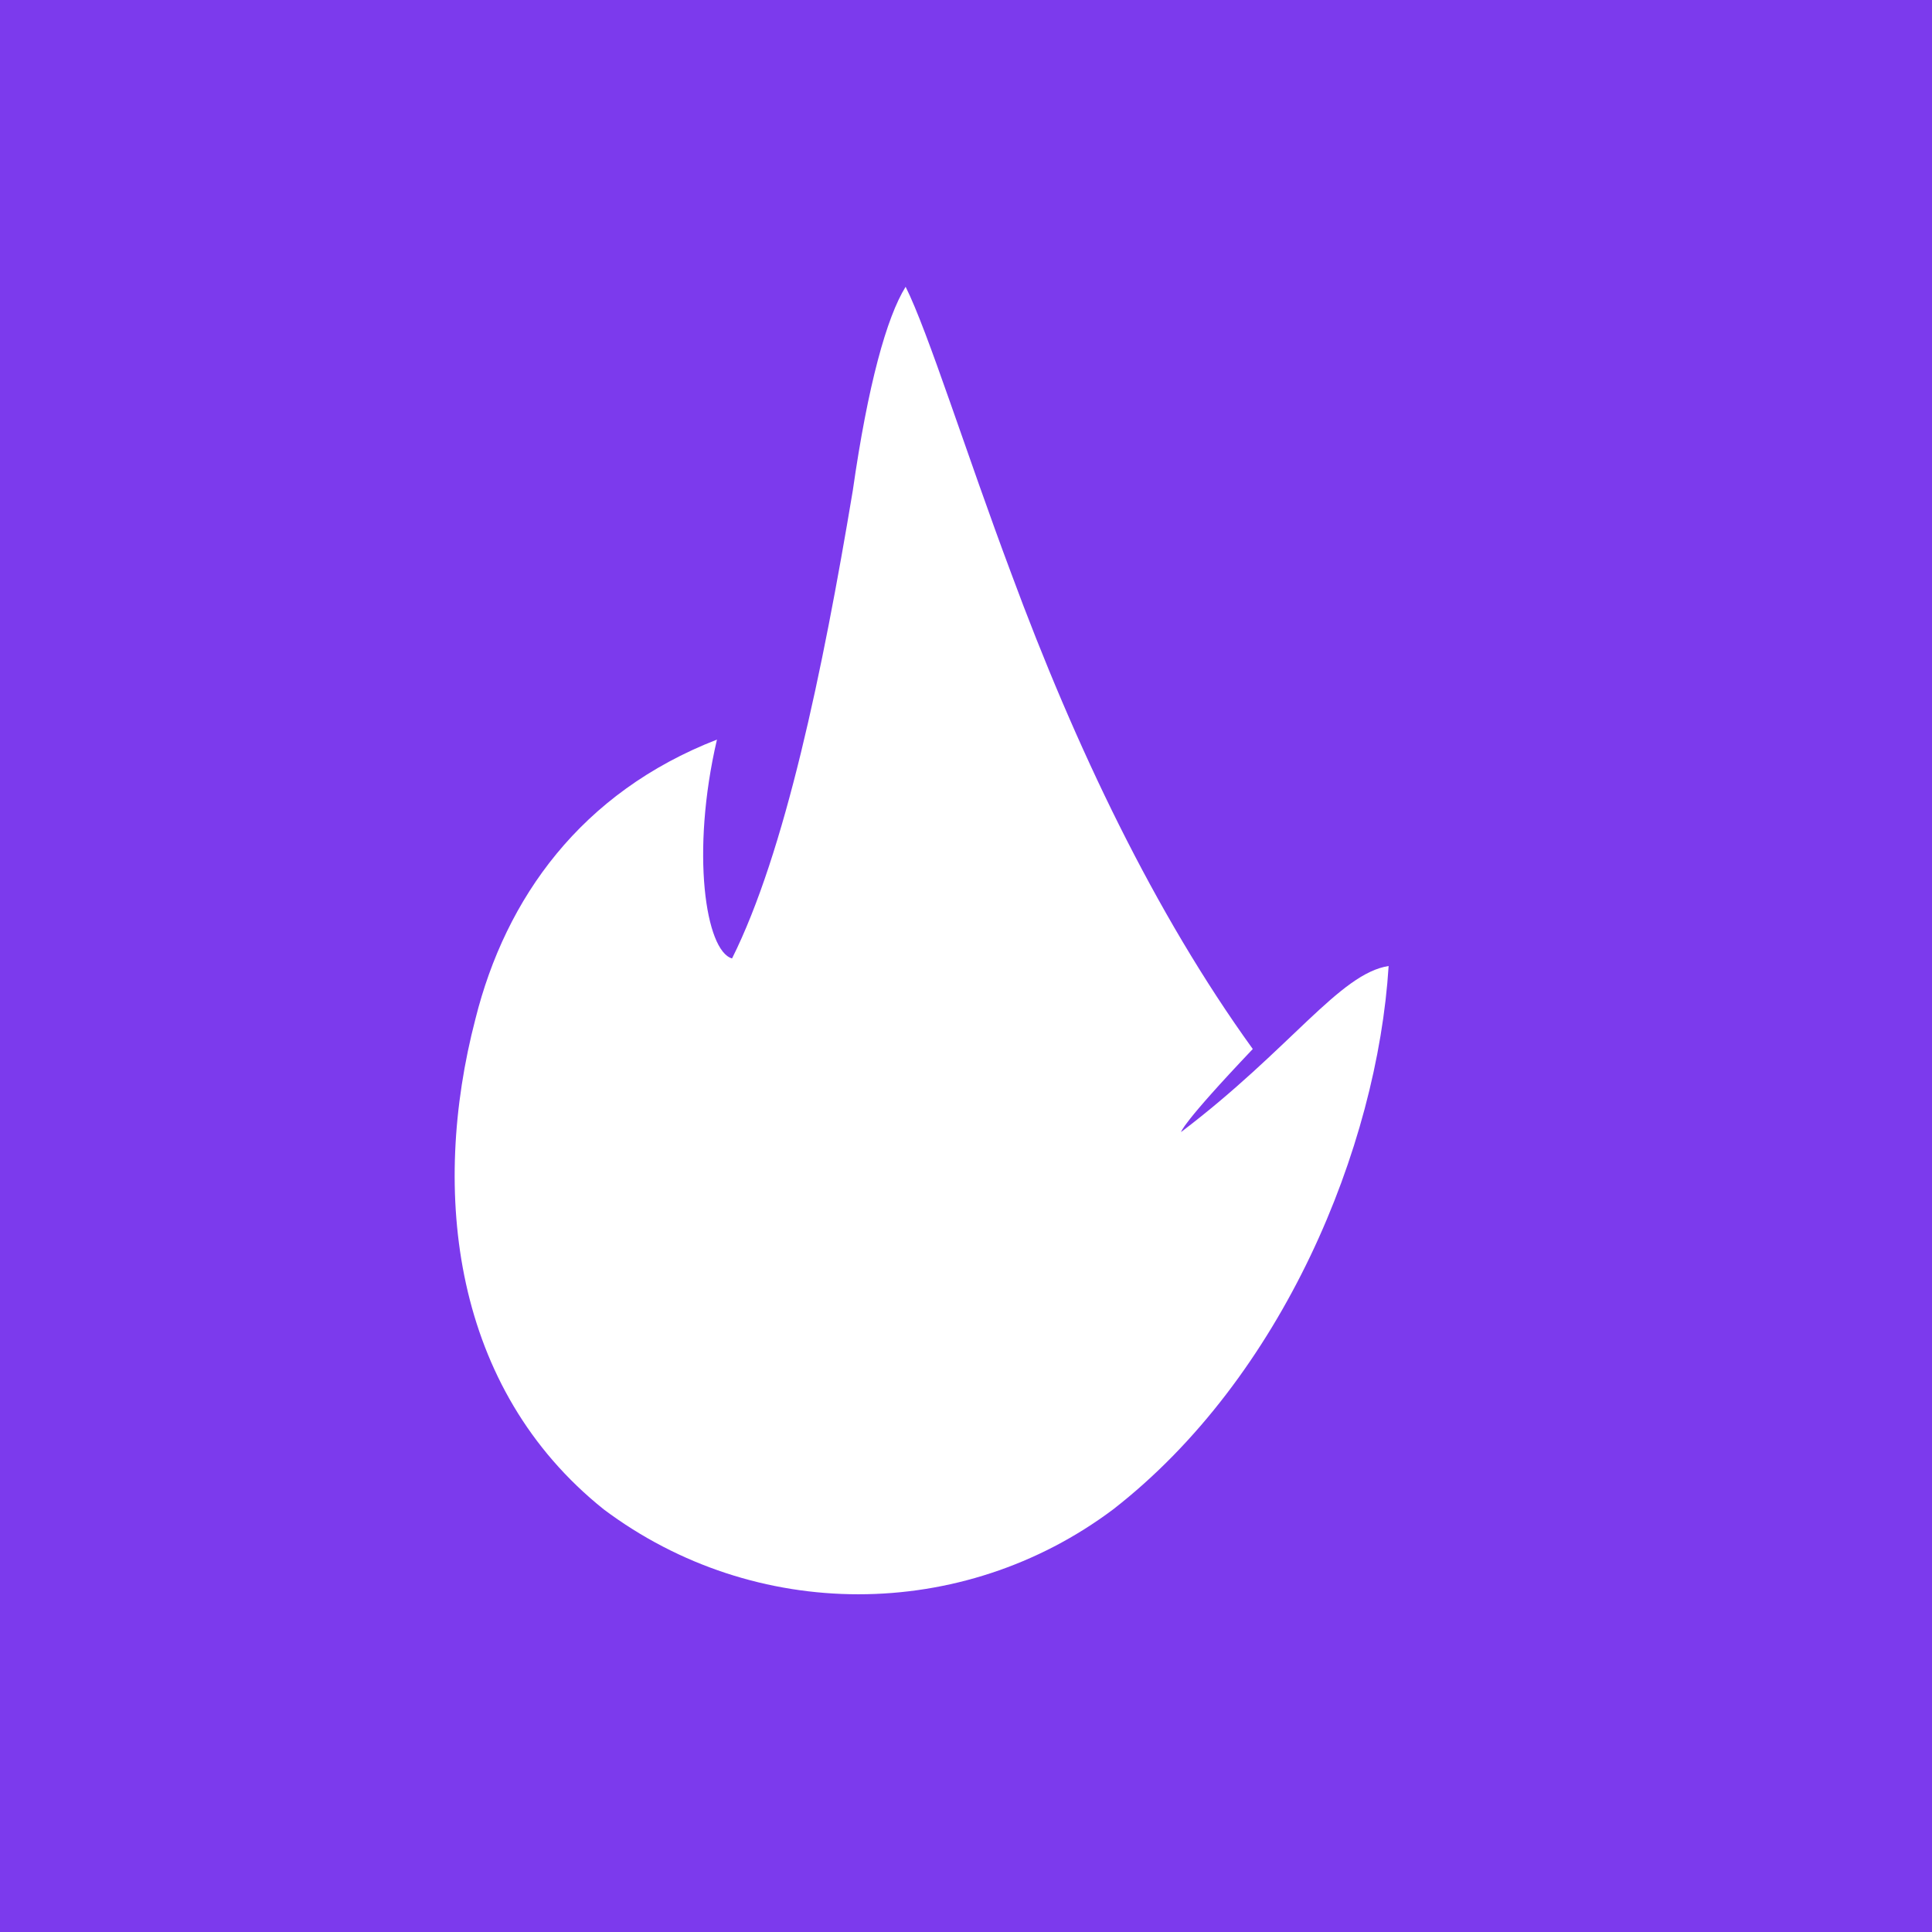
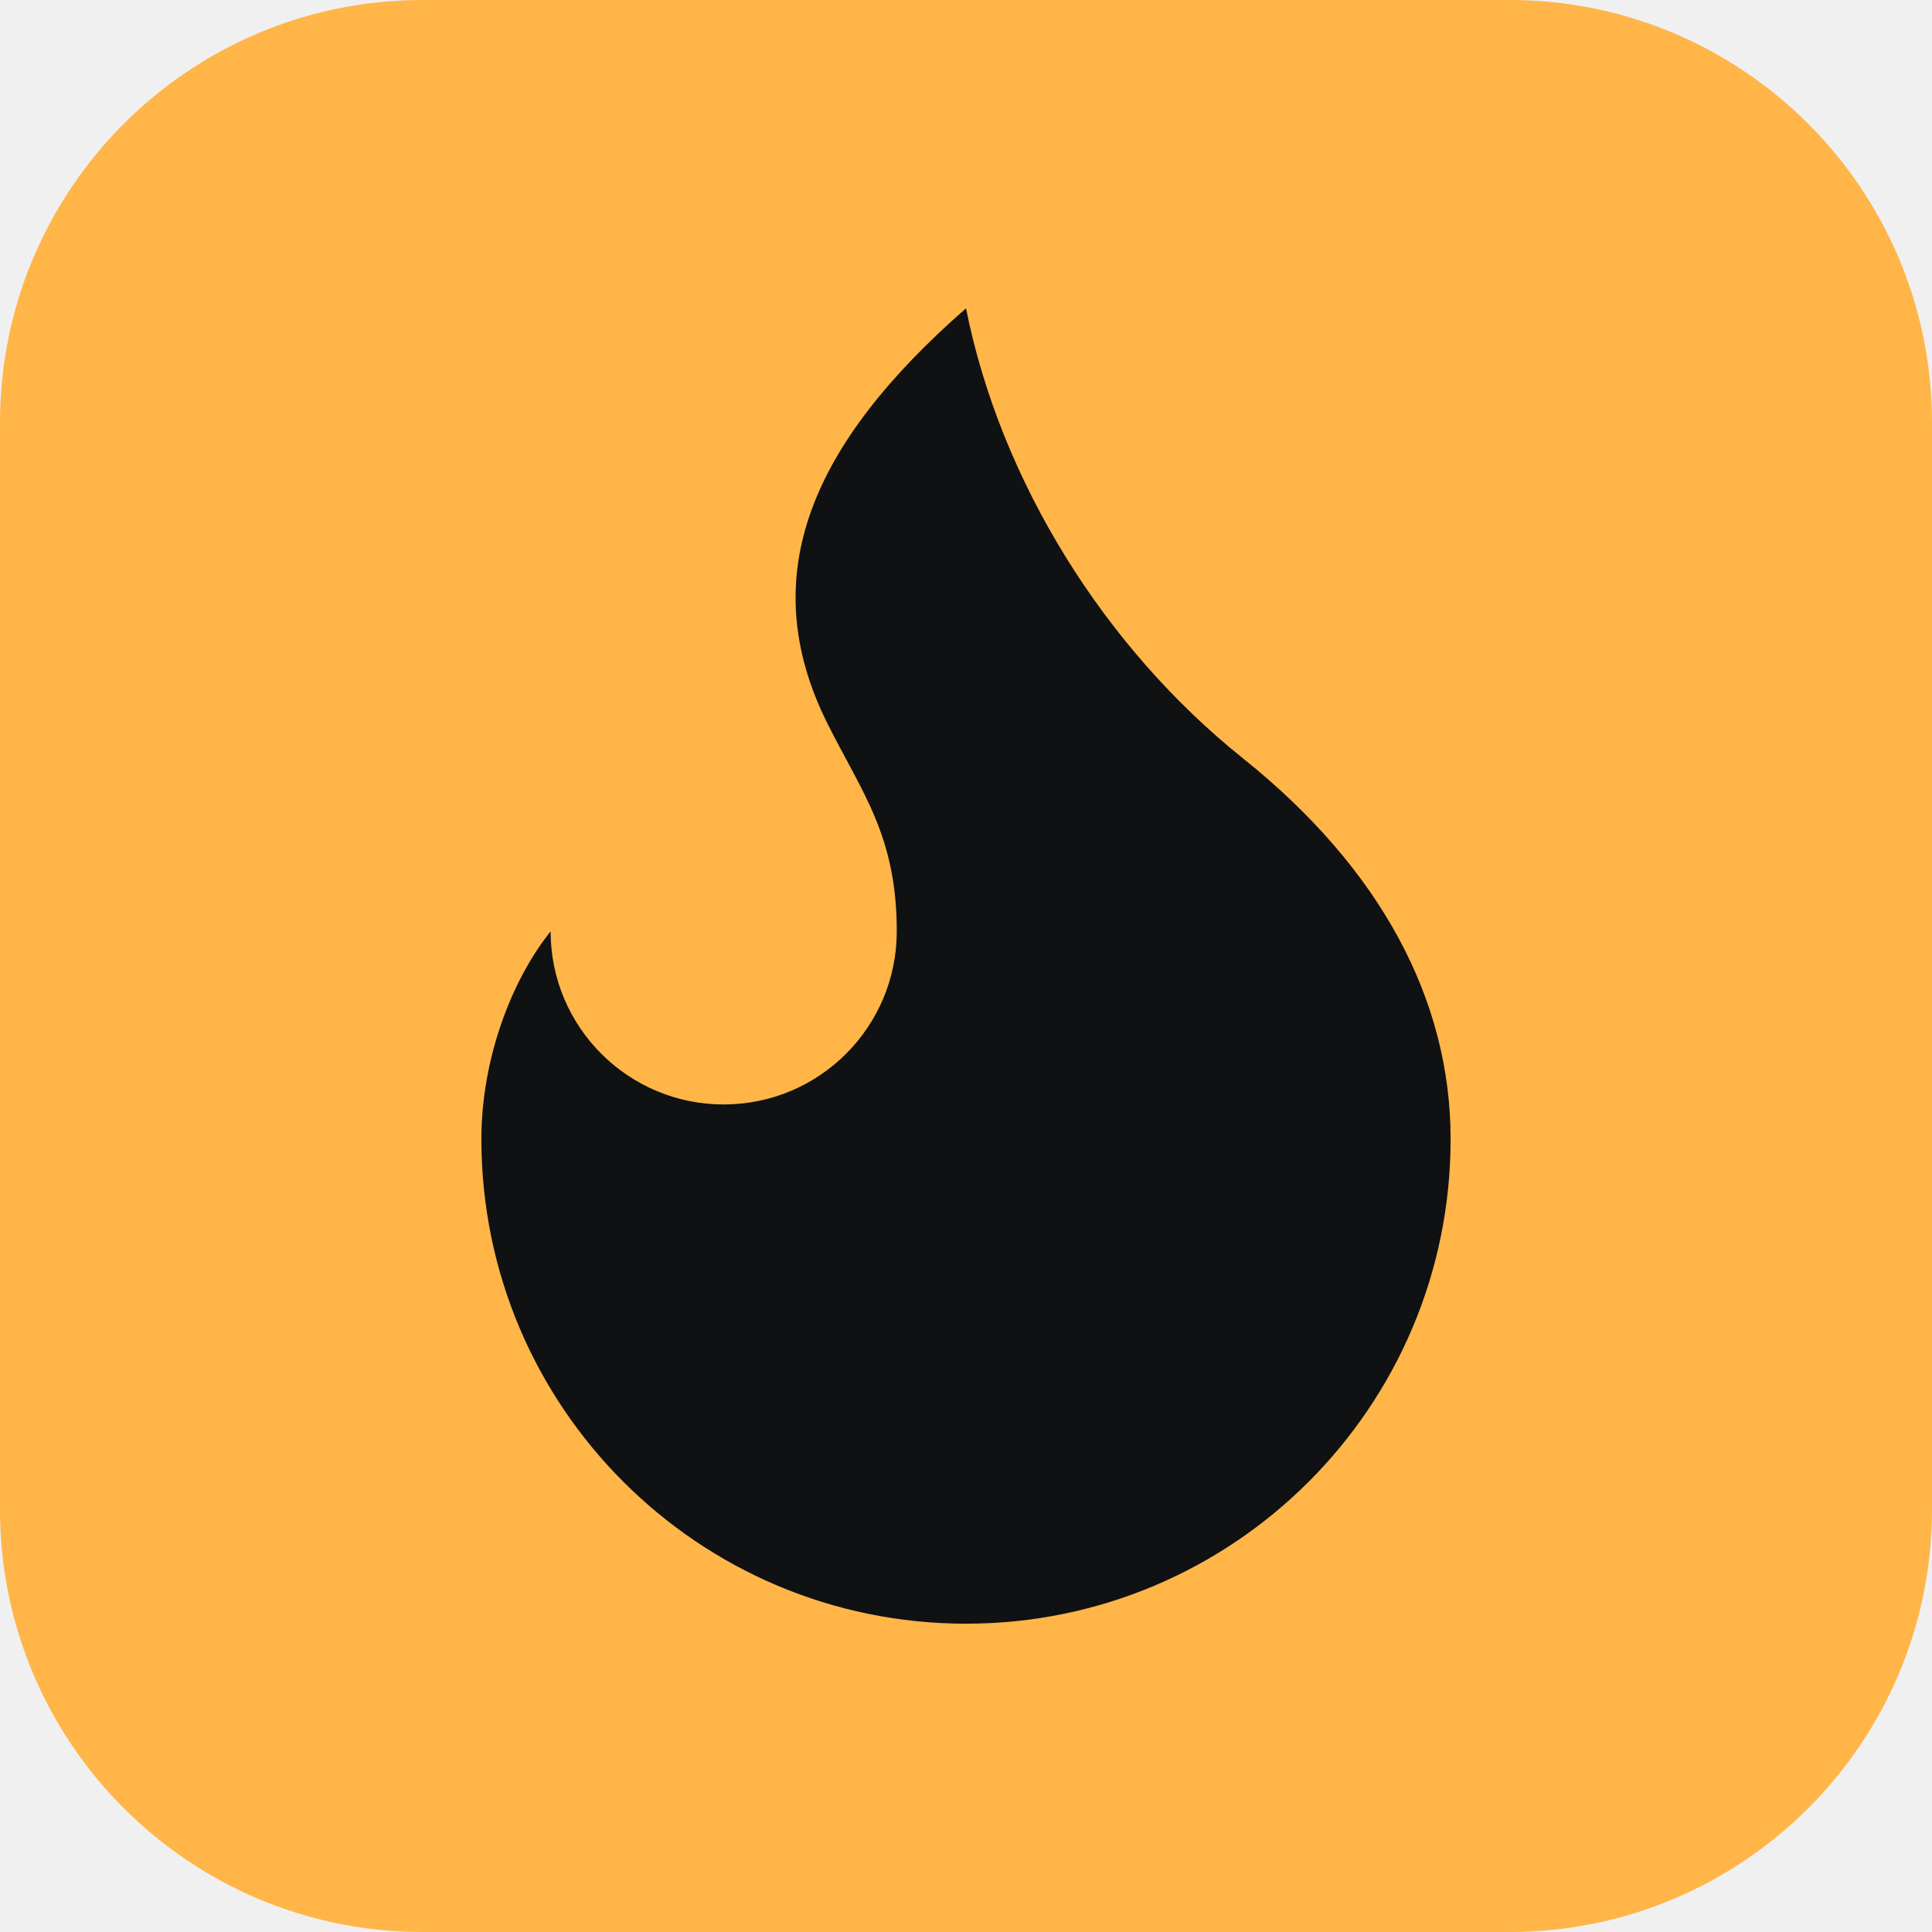
<svg xmlns="http://www.w3.org/2000/svg" viewBox="0 0 512 512" width="512" height="512">
-   <rect width="512" height="512" fill="#7C3AED" />
-   <path d="M 240 76            C 246 88, 256 120, 268 152            C 285 198, 306 242, 332 278            C 313 298, 313 300, 313 300            C 342 278, 355 258, 368 256            C 365 304, 340 365, 295 400            C 255 430, 200 430, 160 400            C 120 368, 114 316, 126 270            C 134 238, 154 210, 190 196            C 183 226, 187 252, 194 254            C 208 226, 218 178, 226 130            C 230 102, 235 84, 240 76 Z" fill="#FFFFFF" />
+   <rect width="512" height="512" rx="112" fill="#FFB547" />
+   <g transform="translate(35.84 26.66667) scale(18.34667)">
+     <path fill="#0F1113" d="M8.5 14.5A2.5 2.5 0 0 0 11 12c0-1.38-.5-2-1-3-1.072-2.143-.224-4.054 2-6 .5 2.5 2 4.9 4 6.5 2 1.6 3 3.5 3 5.5a7 7 0 1 1-14 0c0-1.153.433-2.294 1-3a2.5 2.5 0 0 0 2.5 2.5z" />
+   </g>
</svg>
